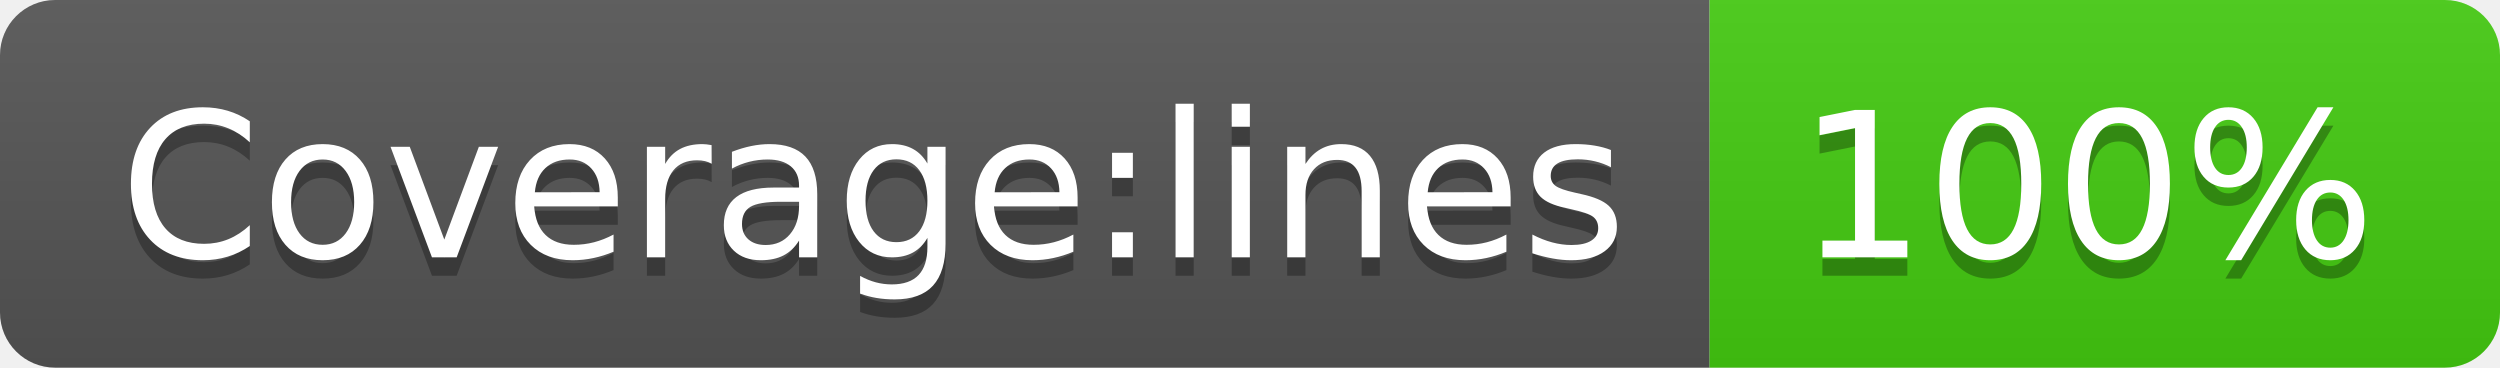
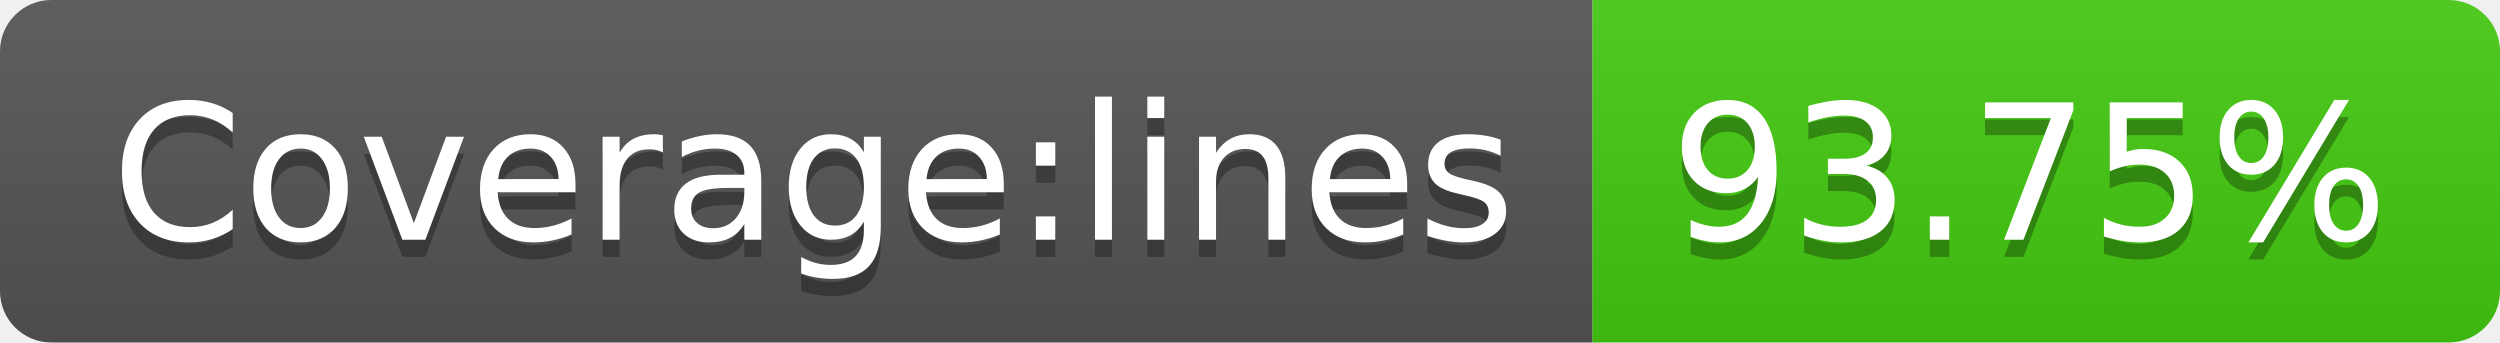
- <svg xmlns="http://www.w3.org/2000/svg" width="136" height="20">
+ <svg xmlns="http://www.w3.org/2000/svg" width="146" height="20">
  <linearGradient id="b" x2="0" y2="100%">
    <stop offset="0" stop-color="#bbb" stop-opacity=".1" />
    <stop offset="1" stop-opacity=".1" />
  </linearGradient>
  <clipPath id="a">
-     <rect width="136" height="20" rx="3" fill="#fff" />
+     <rect width="146" height="20" rx="3" fill="#fff" />
  </clipPath>
  <g clip-path="url(#a)">
    <path fill="#555" d="M0 0h93v20H0z" />
-     <path fill="#4c1" d="M93 0h43v20H93z" />
-     <path fill="url(#b)" d="M0 0h136v20H0z" />
+     <path fill="#4c1" d="M93 0h53v20H93z" />
+     <path fill="url(#b)" d="M0 0h146v20H0z" />
  </g>
  <g fill="#fff" text-anchor="middle" font-family="DejaVu Sans,Verdana,Geneva,sans-serif" font-size="110">
    <text x="475" y="150" fill="#010101" fill-opacity=".3" transform="scale(.1)" textLength="830">Coverage:lines</text>
    <text x="475" y="140" transform="scale(.1)" textLength="830">Coverage:lines</text>
-     <text x="1135" y="150" fill="#010101" fill-opacity=".3" transform="scale(.1)" textLength="330">100%</text>
-     <text x="1135" y="140" transform="scale(.1)" textLength="330">100%</text>
+     <text x="1185" y="150" fill="#010101" fill-opacity=".3" transform="scale(.1)" textLength="430">93.75%</text>
+     <text x="1185" y="140" transform="scale(.1)" textLength="430">93.75%</text>
  </g>
</svg>
